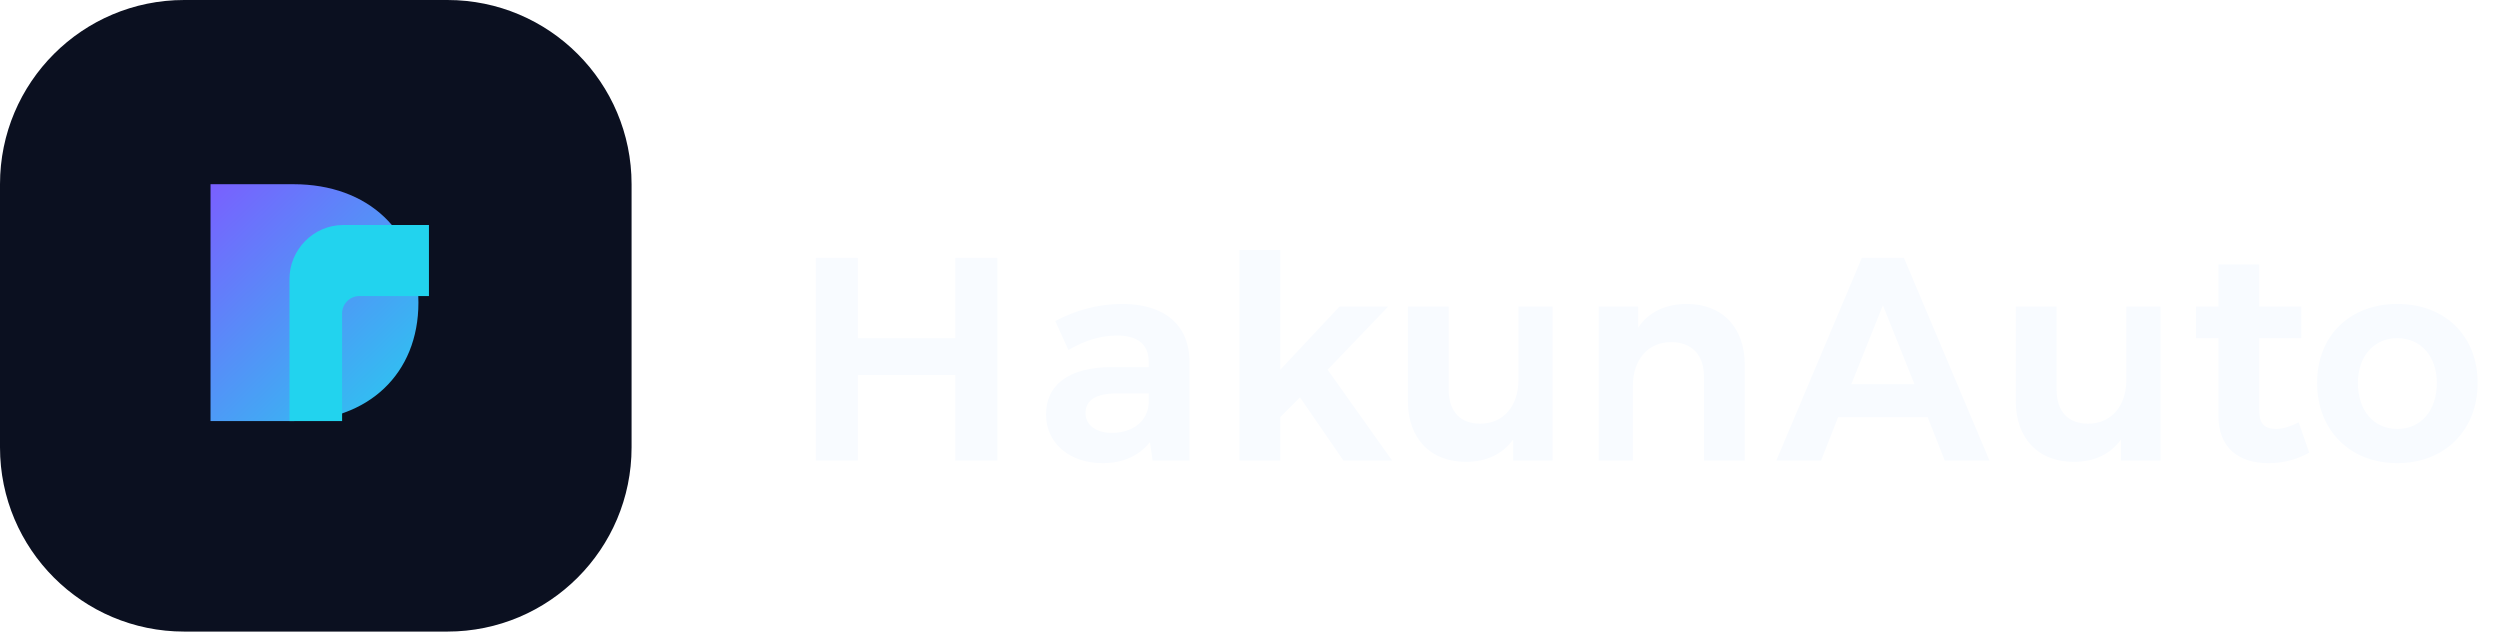
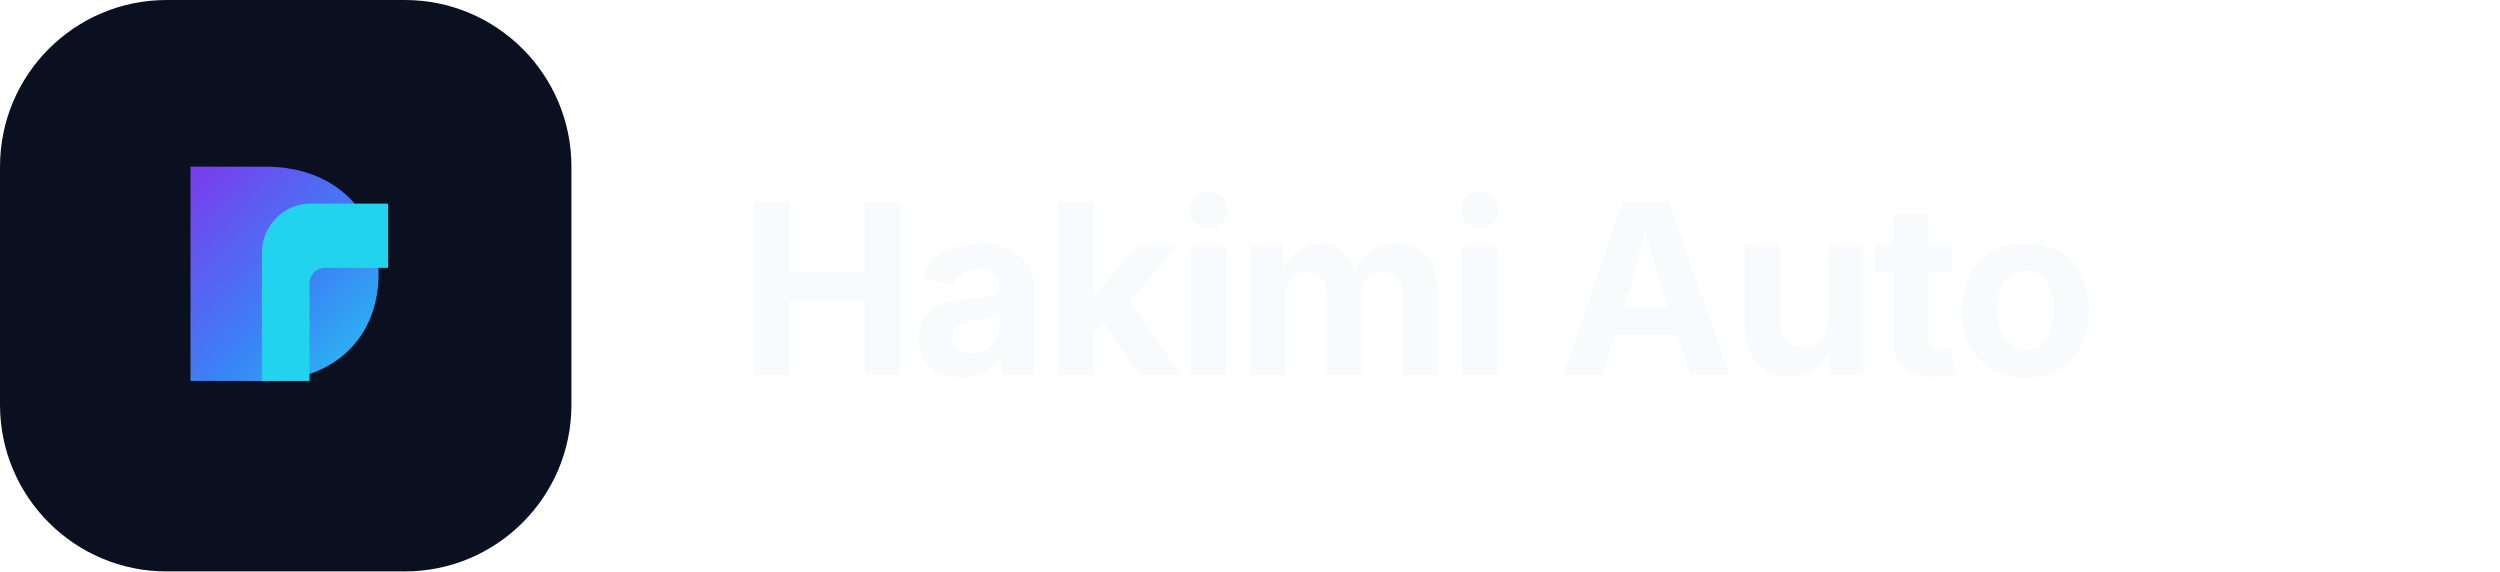
- <svg xmlns="http://www.w3.org/2000/svg" width="190" height="48" viewBox="0 0 190 48" fill="none">
+ <svg xmlns="http://www.w3.org/2000/svg" width="210" height="48" viewBox="0 0 210 48" fill="none" role="img" aria-labelledby="title desc">
  <rect width="48" height="48" rx="14" fill="#0B1020" />
  <path d="M16 32V14h6.3c5.7 0 9.5 3.6 9.5 9s-3.8 9-9.5 9H16Z" fill="url(#paint0_linear)" />
  <path d="M22 32V21.2c0-2.2 1.8-4.1 4.1-4.1h6.5v5.4h-5.3c-.7 0-1.3.6-1.3 1.3V32H22Z" fill="#22D3EE" />
-   <path d="M62 19.6h3.2v6.1h7.4v-6.1h3.2V35h-3.2v-6.5h-7.4V35H62V19.6ZM87.6 35l-.2-1.4c-.8 1-2 1.6-3.6 1.6-2.5 0-4.3-1.5-4.3-3.7 0-2.3 1.8-3.6 5-3.6h2.8v-.4c0-1.3-.8-2-2.4-2-1.3 0-2.5.4-3.7 1.1l-1-2.2c1.5-.8 3.2-1.3 5.1-1.3 3.2 0 5.1 1.6 5.1 4.4V35h-2.8Zm-3.1-2.1c1.6 0 2.7-.9 2.8-2.2v-.8h-2.4c-1.6 0-2.4.5-2.4 1.5 0 .9.8 1.5 2 1.5ZM94.2 19h3.1v9.1l4.5-4.8h3.7l-4.6 4.8 4.9 6.9h-3.7l-3.3-4.8-1.5 1.5V35h-3.1V19ZM118 23.3V35h-3v-1.6c-.8 1.1-2 1.7-3.6 1.7-2.7 0-4.4-1.8-4.4-4.6v-7.2h3.1v6.3c0 1.7.9 2.6 2.4 2.6 1.8 0 2.9-1.4 2.9-3.3v-5.6h2.6ZM121.5 23.3h3v1.6c.8-1.2 2.1-1.8 3.7-1.8 2.7 0 4.4 1.8 4.4 4.6V35h-3.1v-6.4c0-1.6-.9-2.6-2.5-2.6-1.8 0-2.9 1.4-2.9 3.3V35h-2.6V23.3ZM141.5 19.6h3.2l6.5 15.4h-3.4l-1.3-3.3h-6.8l-1.3 3.3H135l6.5-15.4Zm4 9.6-2.4-6-2.4 6h4.8ZM164.2 23.3V35h-3v-1.6c-.8 1.1-2 1.7-3.6 1.7-2.7 0-4.4-1.8-4.4-4.6v-7.2h3.1v6.3c0 1.7.9 2.6 2.4 2.6 1.8 0 2.9-1.4 2.9-3.3v-5.6h2.6ZM168.6 20.1h3.1v3.2h3.2v2.4h-3.2v5.5c0 1 .4 1.4 1.3 1.4.5 0 1.1-.2 1.7-.5l.8 2.3c-.9.5-1.9.8-3.1.8-2.3 0-3.8-1.2-3.8-3.6v-5.9h-1.7v-2.4h1.7v-3.2ZM182.2 23.1c3.6 0 6.1 2.4 6.1 6s-2.5 6.1-6.1 6.1-6.1-2.5-6.1-6.1 2.5-6 6.1-6Zm0 2.6c-1.8 0-3 1.4-3 3.4 0 2.1 1.2 3.5 3 3.5s3-1.4 3-3.5c0-2-1.2-3.4-3-3.4Z" fill="#F8FBFF" />
+   <text x="62" y="31.5" fill="#F8FAFC" font-family="Inter, Geist, Arial, sans-serif" font-size="20" font-weight="700" letter-spacing="-0.45">Hakimi Auto</text>
  <defs>
-     <linearGradient id="paint0_linear" x1="14.9" y1="14" x2="33.1" y2="32.8" gradientUnits="userSpaceOnUse">
-       <stop stop-color="#7C5CFF" />
+     <linearGradient id="paint0_linear" x1="16" y1="14" x2="35" y2="32" gradientUnits="userSpaceOnUse">
+       <stop stop-color="#7C3AED" />
+       <stop offset="0.52" stop-color="#3B82F6" />
      <stop offset="1" stop-color="#22D3EE" />
    </linearGradient>
  </defs>
</svg>
